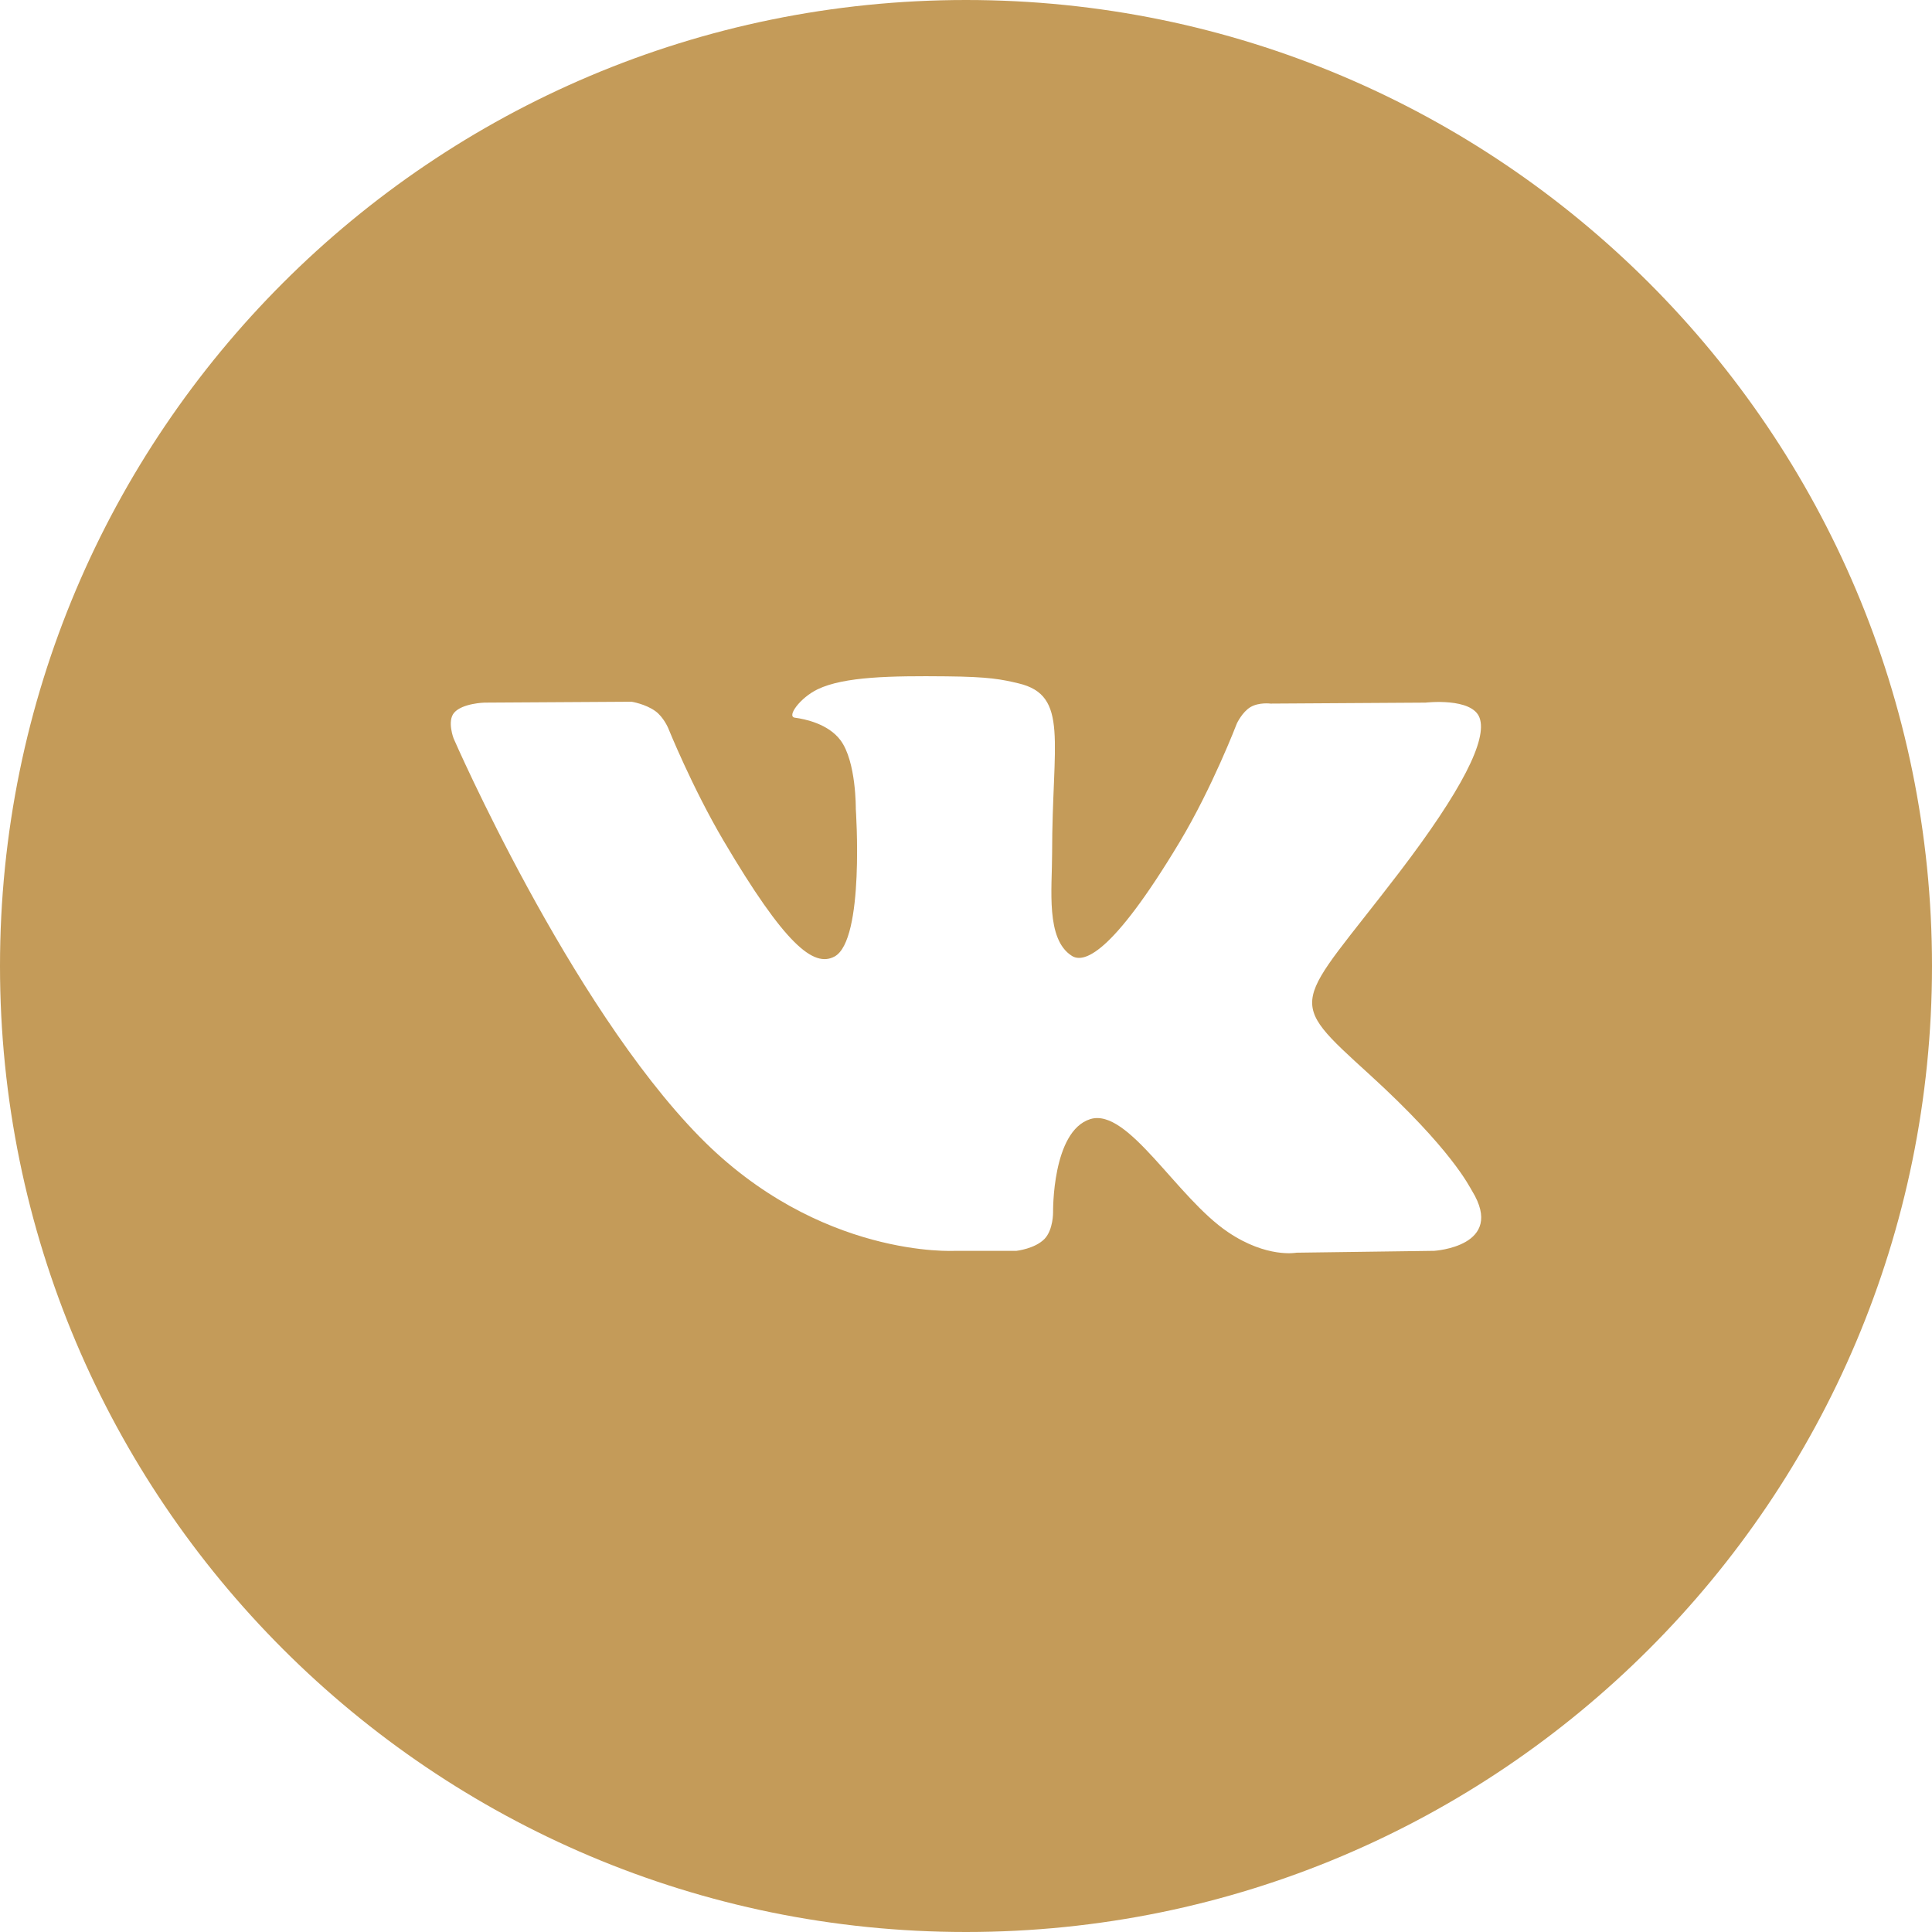
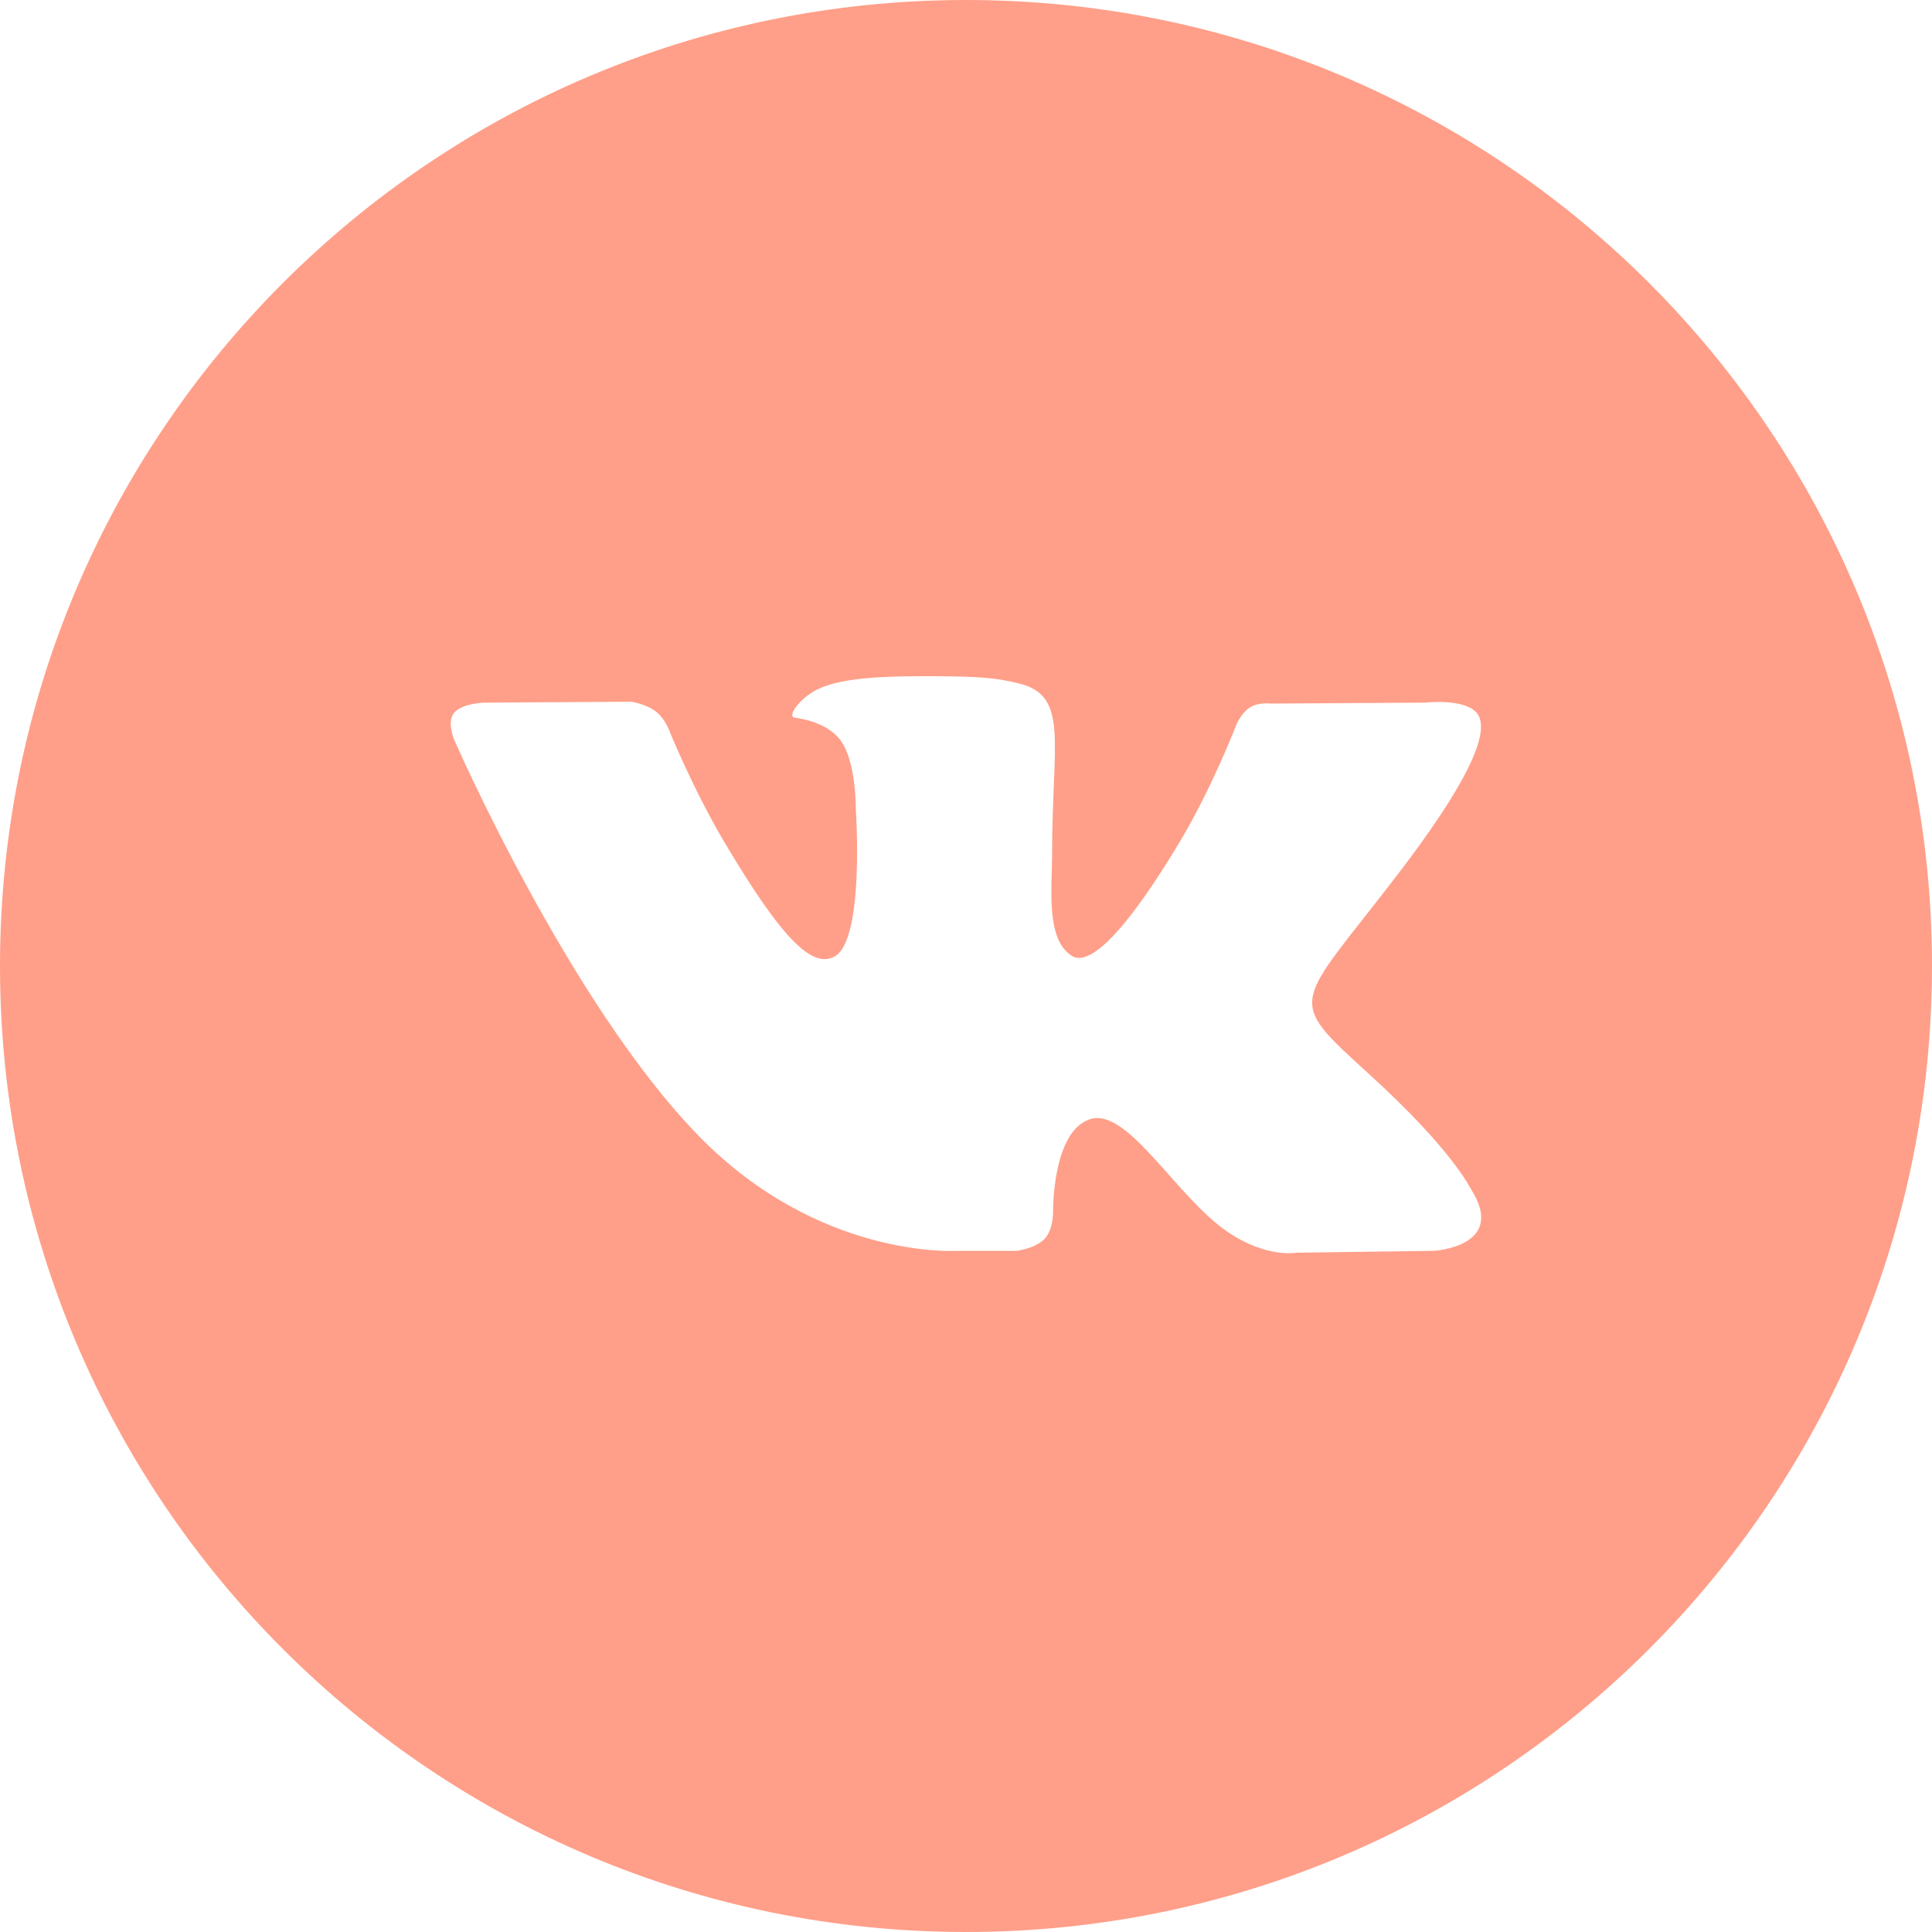
<svg xmlns="http://www.w3.org/2000/svg" width="20px" height="20px" viewBox="0 0 28 28" version="1.1">
  <g id="Page-1" stroke="none" stroke-width="1" fill="none" fill-rule="evenodd">
-     <g id="Main" transform="translate(-949, -885)" fill="#c49b59">
+     <g id="Main" transform="translate(-949, -885)" fill="#ff9f89">
      <g id="Footer" transform="translate(0, 718)">
        <g id="Group-2" transform="translate(906, 166)">
          <g id="svg---VK" transform="translate(43, 1)">
            <path d="M0,14 C0,6.268 6.268,0 14,0 C21.732,0 28,6.268 28,14 C28,21.732 21.732,28 14,28 C6.268,28 0,21.732 0,14 Z M14.732,18.128 C14.732,18.128 15.002,18.098 15.14,17.953 C15.266,17.819 15.262,17.568 15.262,17.568 C15.262,17.568 15.245,16.393 15.801,16.219 C16.349,16.049 17.052,17.356 17.799,17.858 C18.362,18.238 18.79,18.155 18.79,18.155 L20.785,18.128 C20.785,18.128 21.828,18.065 21.334,17.259 C21.293,17.194 21.045,16.664 19.851,15.575 C18.6,14.436 18.768,14.62 20.274,12.65 C21.191,11.449 21.558,10.717 21.443,10.403 C21.334,10.104 20.659,10.183 20.659,10.183 L18.414,10.197 C18.414,10.197 18.248,10.175 18.124,10.247 C18.004,10.318 17.926,10.484 17.926,10.484 C17.926,10.484 17.571,11.412 17.097,12.202 C16.097,13.868 15.697,13.957 15.534,13.853 C15.153,13.612 15.248,12.884 15.248,12.367 C15.248,10.752 15.498,10.079 14.762,9.904 C14.518,9.846 14.339,9.808 13.714,9.802 C12.913,9.794 12.235,9.805 11.851,9.989 C11.595,10.112 11.398,10.385 11.519,10.401 C11.667,10.421 12.003,10.49 12.181,10.728 C12.411,11.036 12.403,11.725 12.403,11.725 C12.403,11.725 12.535,13.627 12.094,13.863 C11.792,14.025 11.377,13.694 10.485,12.182 C10.029,11.408 9.684,10.552 9.684,10.552 C9.684,10.552 9.617,10.392 9.498,10.306 C9.354,10.202 9.154,10.17 9.154,10.17 L7.02,10.183 C7.02,10.183 6.7,10.192 6.582,10.329 C6.477,10.45 6.574,10.702 6.574,10.702 C6.574,10.702 8.244,14.538 10.136,16.472 C11.871,18.244 13.84,18.128 13.84,18.128 L14.732,18.128 Z" id="Combined-Shape" />
          </g>
        </g>
      </g>
    </g>
  </g>
</svg>
